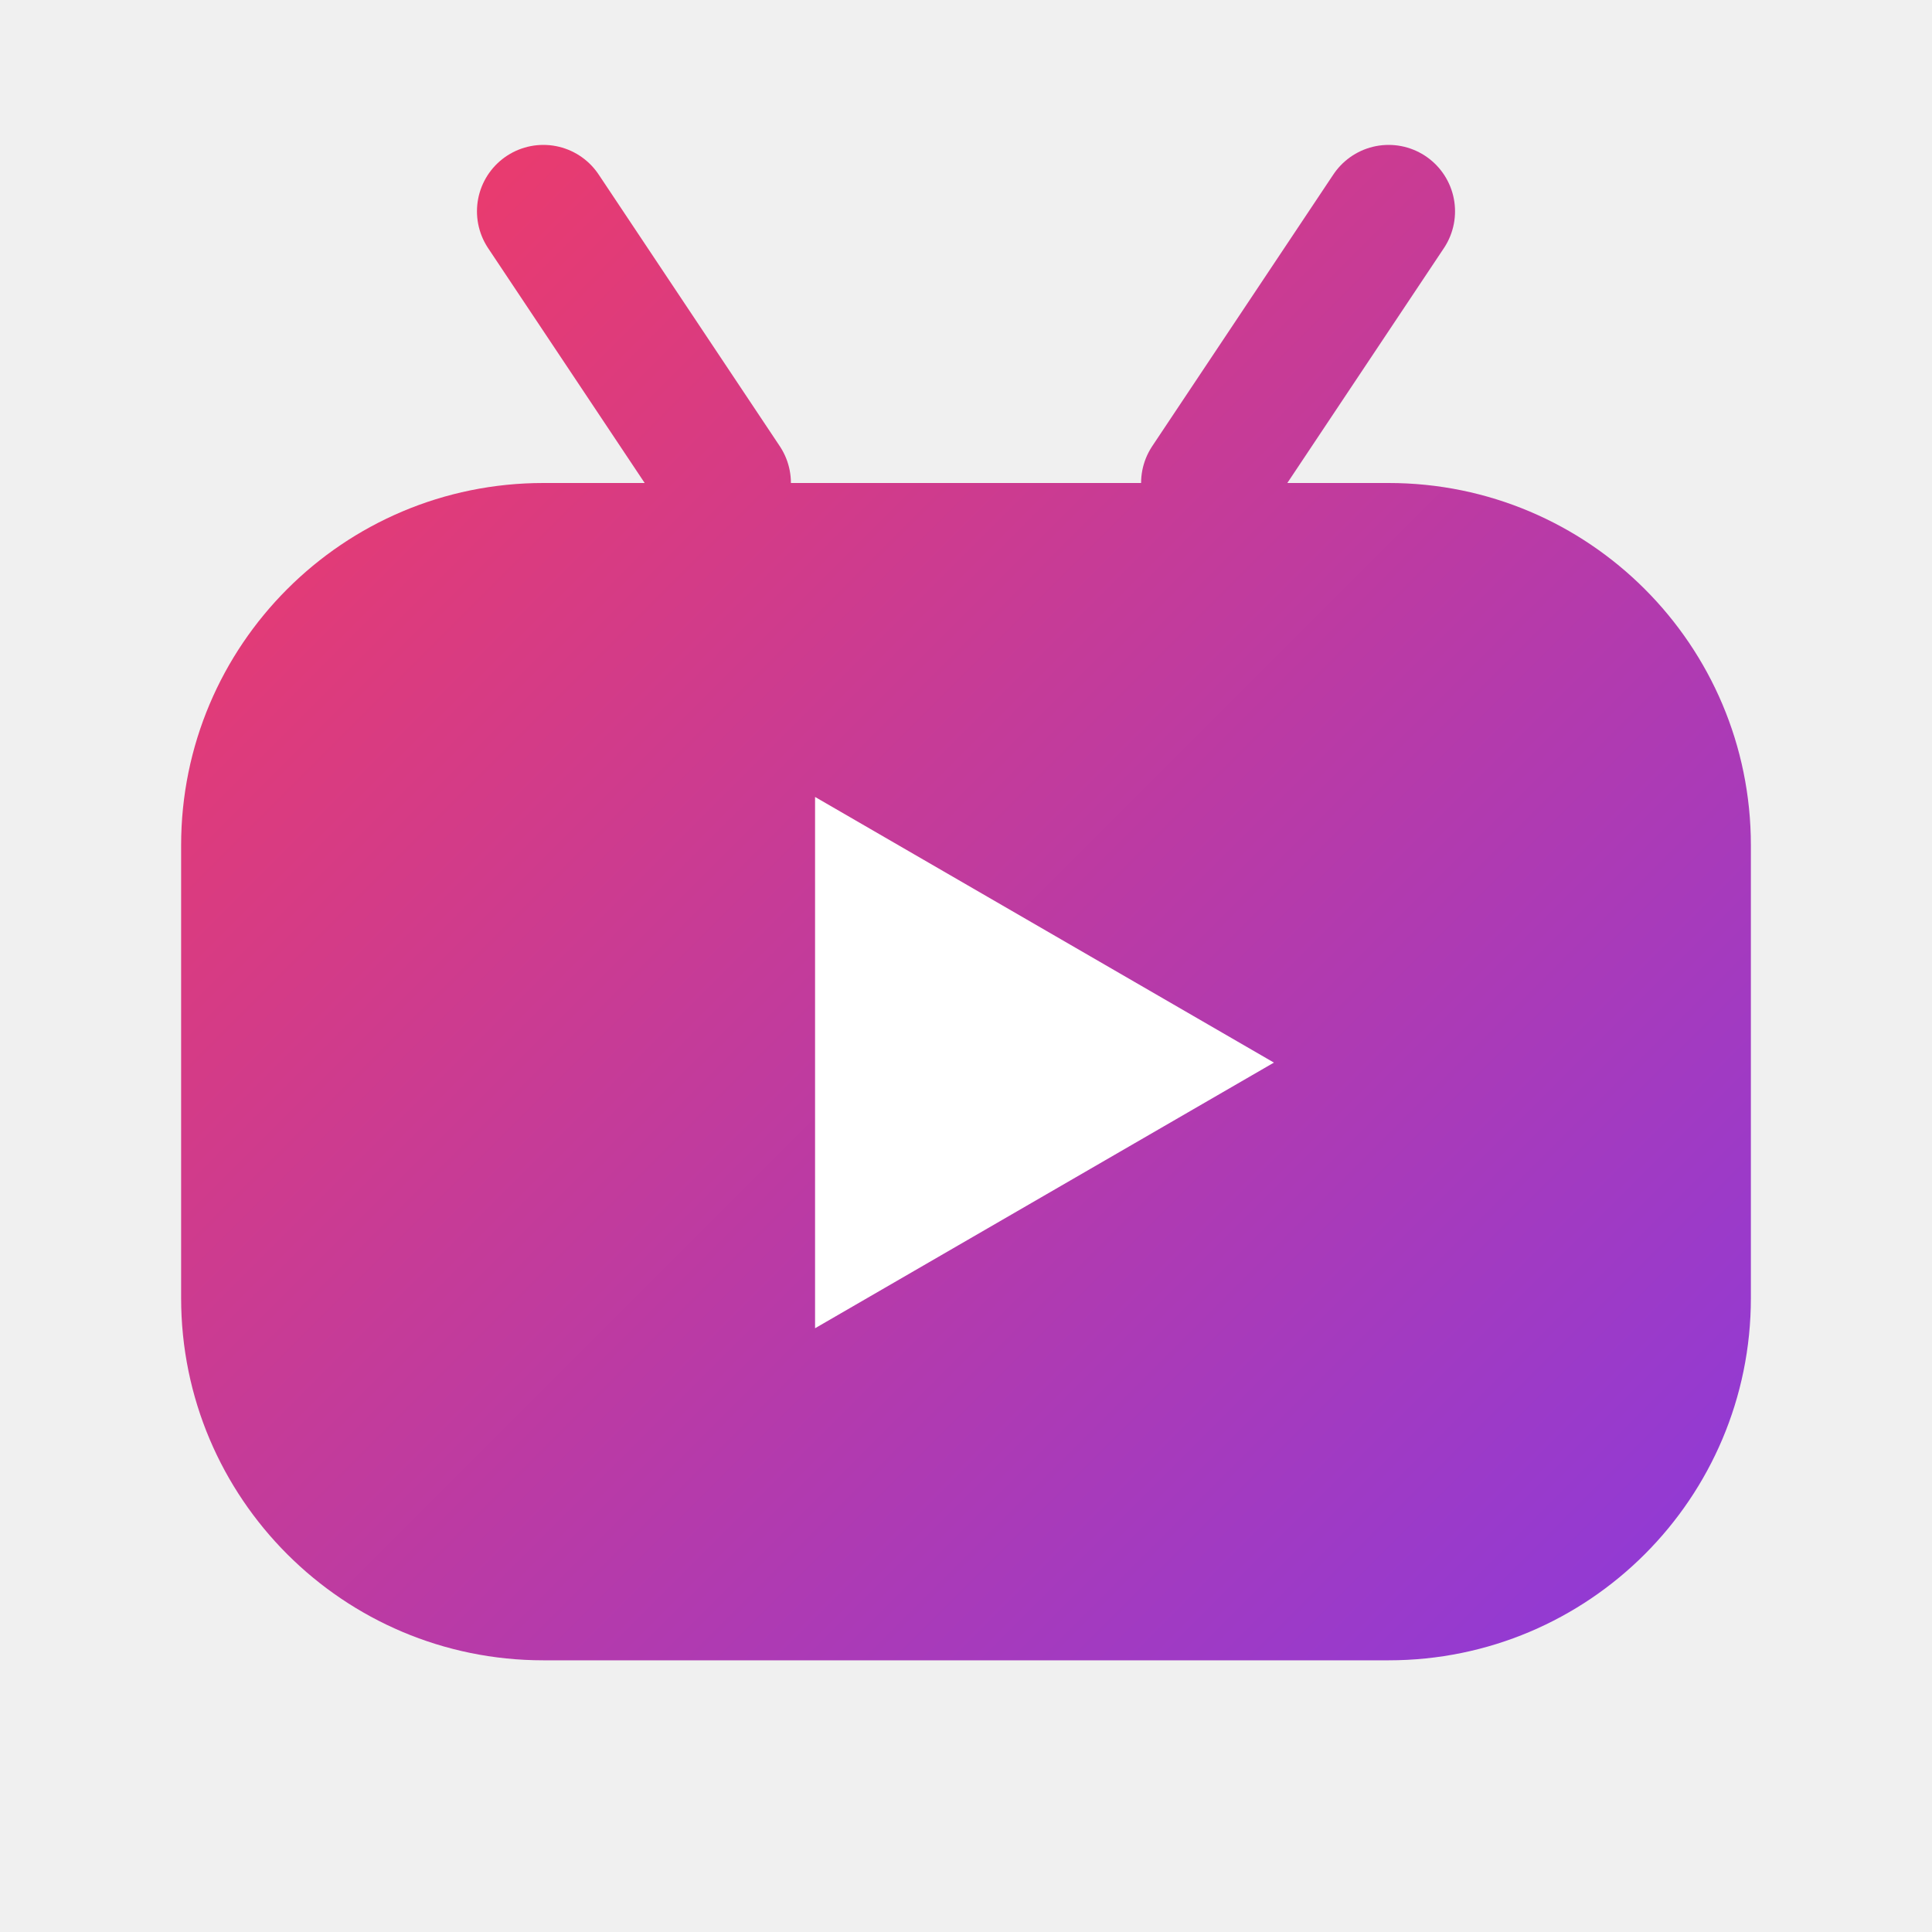
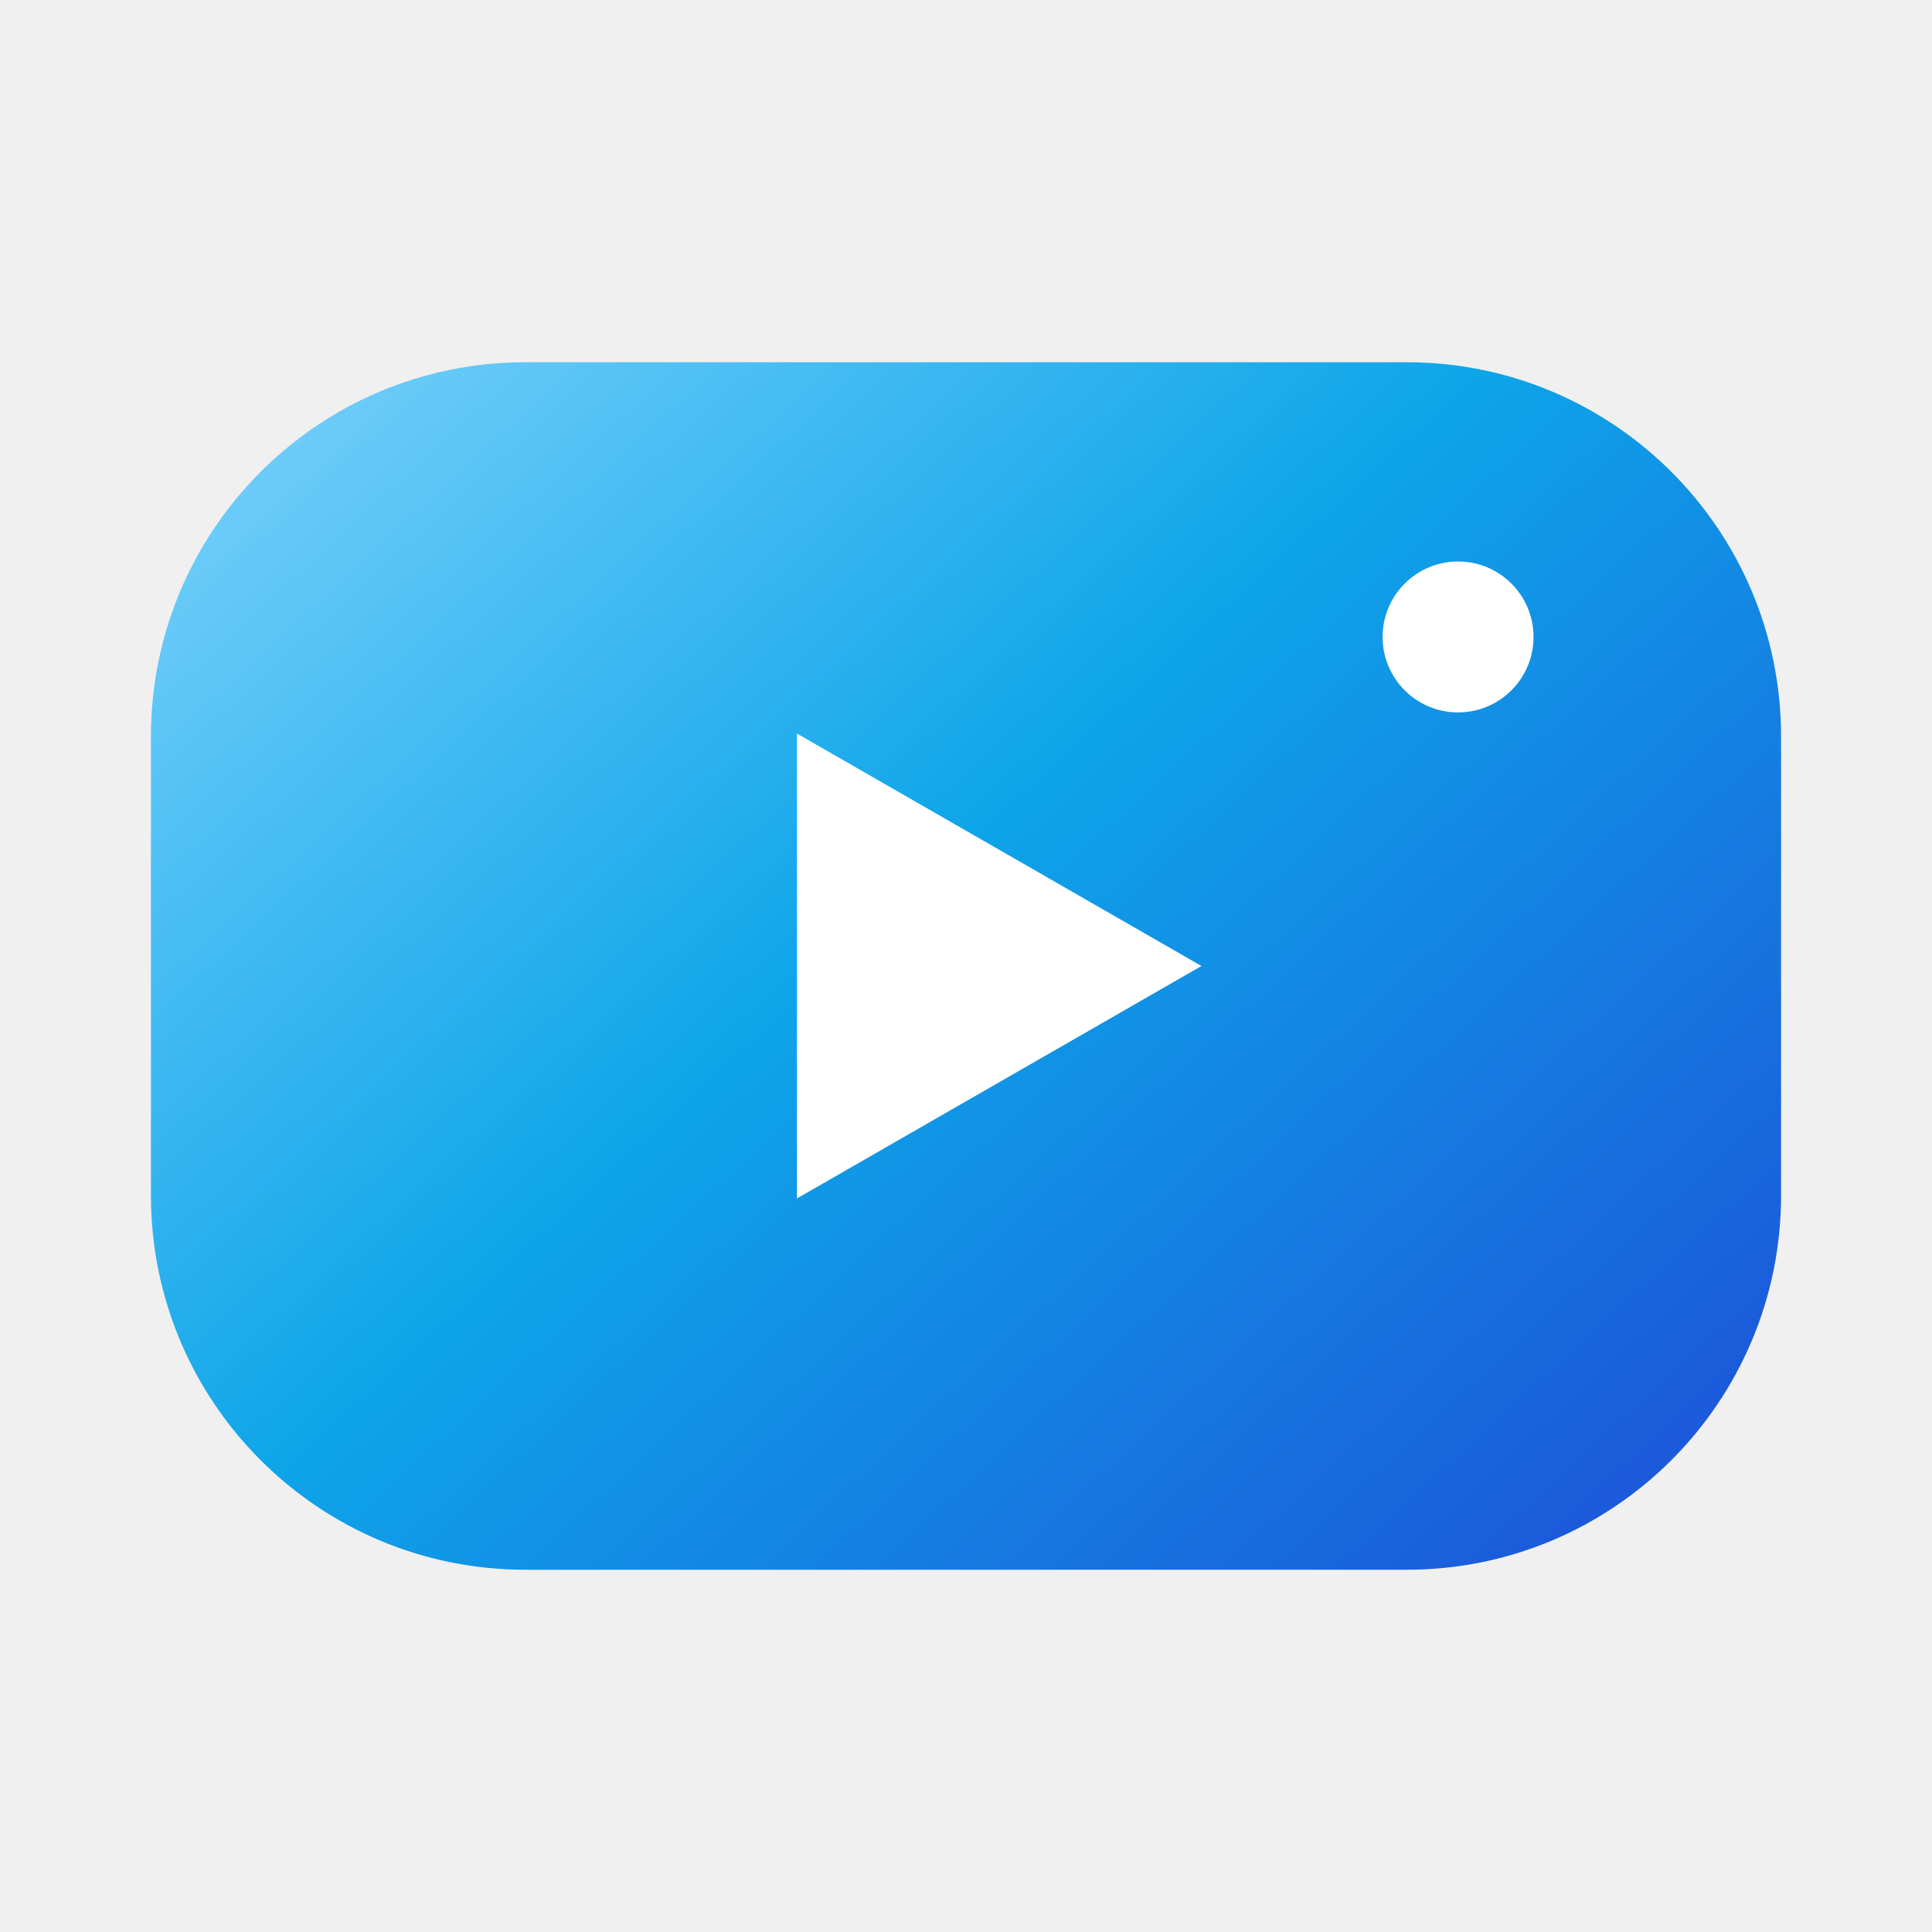
<svg xmlns="http://www.w3.org/2000/svg" viewBox="0 0 32 32">
  <defs>
-     <linearGradient id="g" x1="0" y1="0" x2="32" y2="32" gradientUnits="userSpaceOnUse">
-       <stop offset="0" stop-color="#ff3b55" />
-       <stop offset="1" stop-color="#7c3aed" />
+     <linearGradient id="g" x1="5" y1="4" x2="27" y2="28" gradientUnits="userSpaceOnUse">
+       <stop offset="0" stop-color="#7dd3fc" />
+       <stop offset="0.45" stop-color="#0ea5e9" />
+       <stop offset="1" stop-color="#1d4ed8" />
    </linearGradient>
  </defs>
-   <path d="M12 8 9 3.5M20 8l3-4.5" stroke="url(#g)" stroke-width="2.2" stroke-linecap="round" />
-   <rect x="3" y="8" width="26" height="19.5" rx="6" fill="url(#g)" />
-   <path d="M13.5 13.2v8.8l7.6-4.4z" fill="#fff" />
+   <rect x="2.5" y="6" width="27" height="20" rx="6.2" fill="url(#g)" />
+   <path d="M13.2 12.15v7.7l6.7-3.85z" fill="#fff" />
+   <circle cx="24.15" cy="10.55" r="1.25" fill="#fff" />
</svg>
